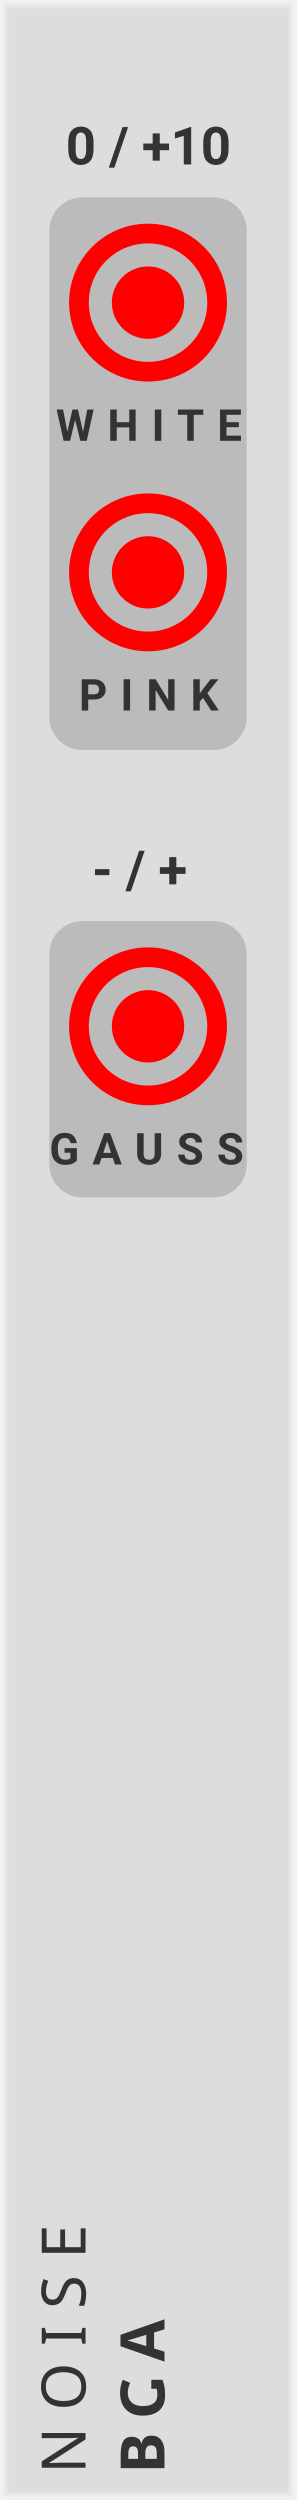
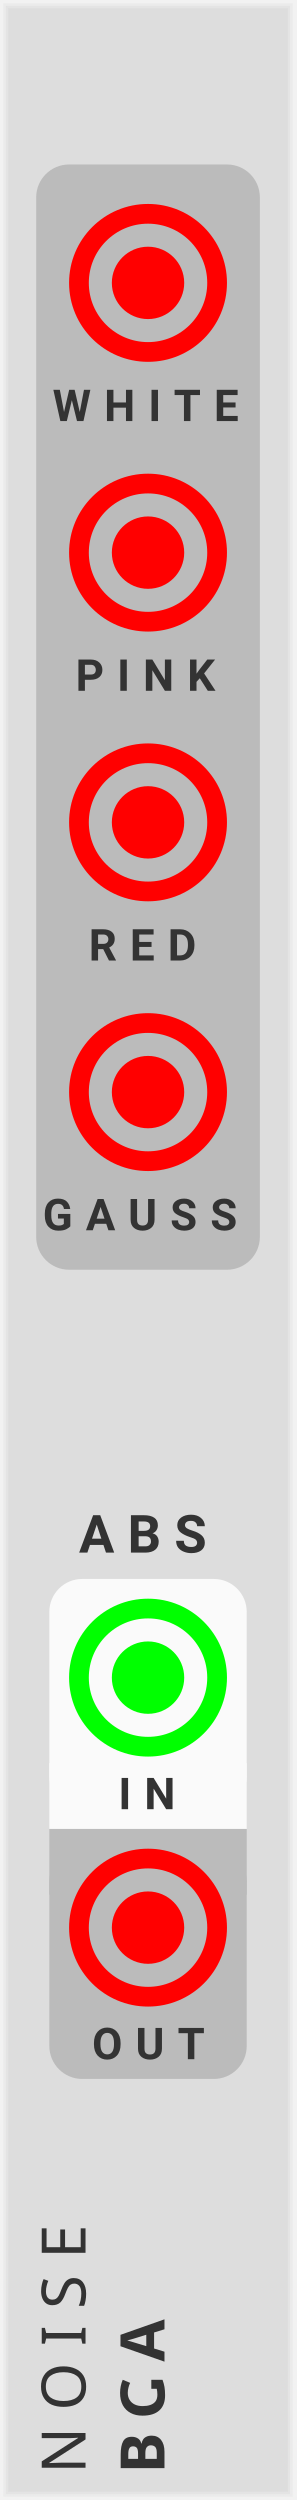
<svg xmlns="http://www.w3.org/2000/svg" xmlns:xlink="http://www.w3.org/1999/xlink" version="1.1" width="45" height="380" viewBox="0 0 45 380">
  <style>
    text {
      fill: #333;
      font-family: 'Roboto', sans-serif;
      font-weight: bold;
    }
    text.title {
      font-family: 'Comfortaa', sans-serif;
      font-weight: normal;
    }
    text.brand {
      font-family: 'Audiowide', sans-serif;
      font-weight: bold;
    }
  </style>
  <defs>
+     <symbol id="input" viewBox="0 0 24px 24px">
+       <g transform="translate(12 12)">
+         <circle cx="0" cy="0" r="5" stroke-width="1" stroke="#0f0" fill="#0f0" />
+         <circle cx="0" cy="0" r="10.5" stroke-width="3" stroke="#0f0" fill="none" />
+       </g>
+     </symbol>
    <symbol id="output" viewBox="0 0 24px 24px">
      <g transform="translate(12 12)">
        <circle cx="0" cy="0" r="5" stroke-width="1" stroke="#f00" fill="#f00" />
        <circle cx="0" cy="0" r="10.5" stroke-width="3" stroke="#f00" fill="none" />
      </g>
    </symbol>
  </defs>
  <rect width="100%" height="100%" fill="#ddd" />
  <polyline points="1,1 44,1 44,379 1,379 1,1" stroke="#e4e4e4" stroke-width="0.5" fill="none" />
  <polyline points="0.5,0.5 44.5,0.5 44.5,379.5 0.5,379.5 0.5,0.5" stroke="#ebebeb" stroke-width="0.8" fill="none" />
  <polyline points="0,0 45,0 45,380 0,380 0,0" stroke="#f2f2f2" stroke-width="1" fill="none" />
  <g transform="rotate(-90) translate(-376 13)">
    <text class="title" font-size="7pt" letter-spacing="2.5px">NOISE</text>
    <g transform="translate(0 12)">
      <text class="brand" font-size="7pt" letter-spacing="2px">BGA</text>
      <rect width="3.0" height="3" fill="#ddd" transform="translate(11.5 -5)" />
    </g>
  </g>
  <g transform="translate(0 25)">
-     <text font-size="6pt" letterspacing="2px" transform="translate(10 0)">0 / +10</text>
-     <g transform="translate(0 5)">
-       <g transform="translate(7.5 0)">
-         <rect width="30" height="84" rx="5" fill="#bbb" />
-         <use id="WHITE_OUTPUT" xlink:href="#output" transform="translate(3 4)" />
-         <text font-size="5pt" letter-spacing="2px" transform="translate(1 37)">WHITE</text>
-         <use id="PINK_OUTPUT" xlink:href="#output" transform="translate(3 45)" />
-         <text font-size="5pt" letter-spacing="2px" transform="translate(4.5 78)">PINK</text>
-       </g>
+     <g transform="translate(7.5 0)">
+       <rect width="34" height="168" rx="5" fill="#bbb" transform="translate(-2 0)" />
+       <use id="WHITE_OUTPUT" xlink:href="#output" transform="translate(3 6)" />
+       <text font-size="5pt" letter-spacing="2px" transform="translate(0.5 39)">WHITE</text>
+       <use id="PINK_OUTPUT" xlink:href="#output" transform="translate(3 47)" />
+       <text font-size="5pt" letter-spacing="2px" transform="translate(4 80)">PINK</text>
+       <use id="RED_OUTPUT" xlink:href="#output" transform="translate(3 88)" />
+       <text font-size="5pt" letter-spacing="2px" transform="translate(6 121)">RED</text>
+       <use id="GAUSS_OUTPUT" xlink:href="#output" transform="translate(3 129)" />
+       <text font-size="5pt" letter-spacing="2px" transform="translate(-1 162)">GAUSS</text>
    </g>
  </g>
-   <g transform="translate(0 135)">
-     <text font-size="6pt" letterspacing="2px" transform="translate(14 0)">- / +</text>
-     <g transform="translate(0 5)">
-       <g transform="translate(7.5 0)">
-         <rect width="30" height="42" rx="5" fill="#bbb" />
-         <use id="GAUSS_OUTPUT" xlink:href="#output" transform="translate(3 4)" />
-         <text font-size="5pt" letter-spacing="2px" transform="translate(0 37)">GAUSS</text>
-       </g>
+   <g transform="translate(0 240)">
+     <text font-size="6pt" letter-spacing="2px" transform="translate(12 -4)">ABS</text>
+     <g transform="translate(7.5 0)">
+       <rect width="30" height="10" fill="#fafafa" transform="translate(0 28)" />
+       <rect width="30" height="35" rx="5" fill="#fafafa" />
+       <use id="ABS_INPUT" xlink:href="#input" transform="translate(3 3)" />
+       <text font-size="5pt" letter-spacing="2px" transform="translate(10.5 35)">IN</text>
+     </g>
+     <g transform="translate(7.5 41)">
+       <rect width="30" height="10" fill="#bbb" transform="translate(0 -3)" />
+       <rect width="30" height="35" rx="5" fill="#bbb" />
+       <use id="ABS_OUTPUT" xlink:href="#output" transform="translate(3 0)" />
+       <text font-size="5pt" letter-spacing="2px" transform="translate(6.5 32)">OUT</text>
    </g>
  </g>
</svg>
